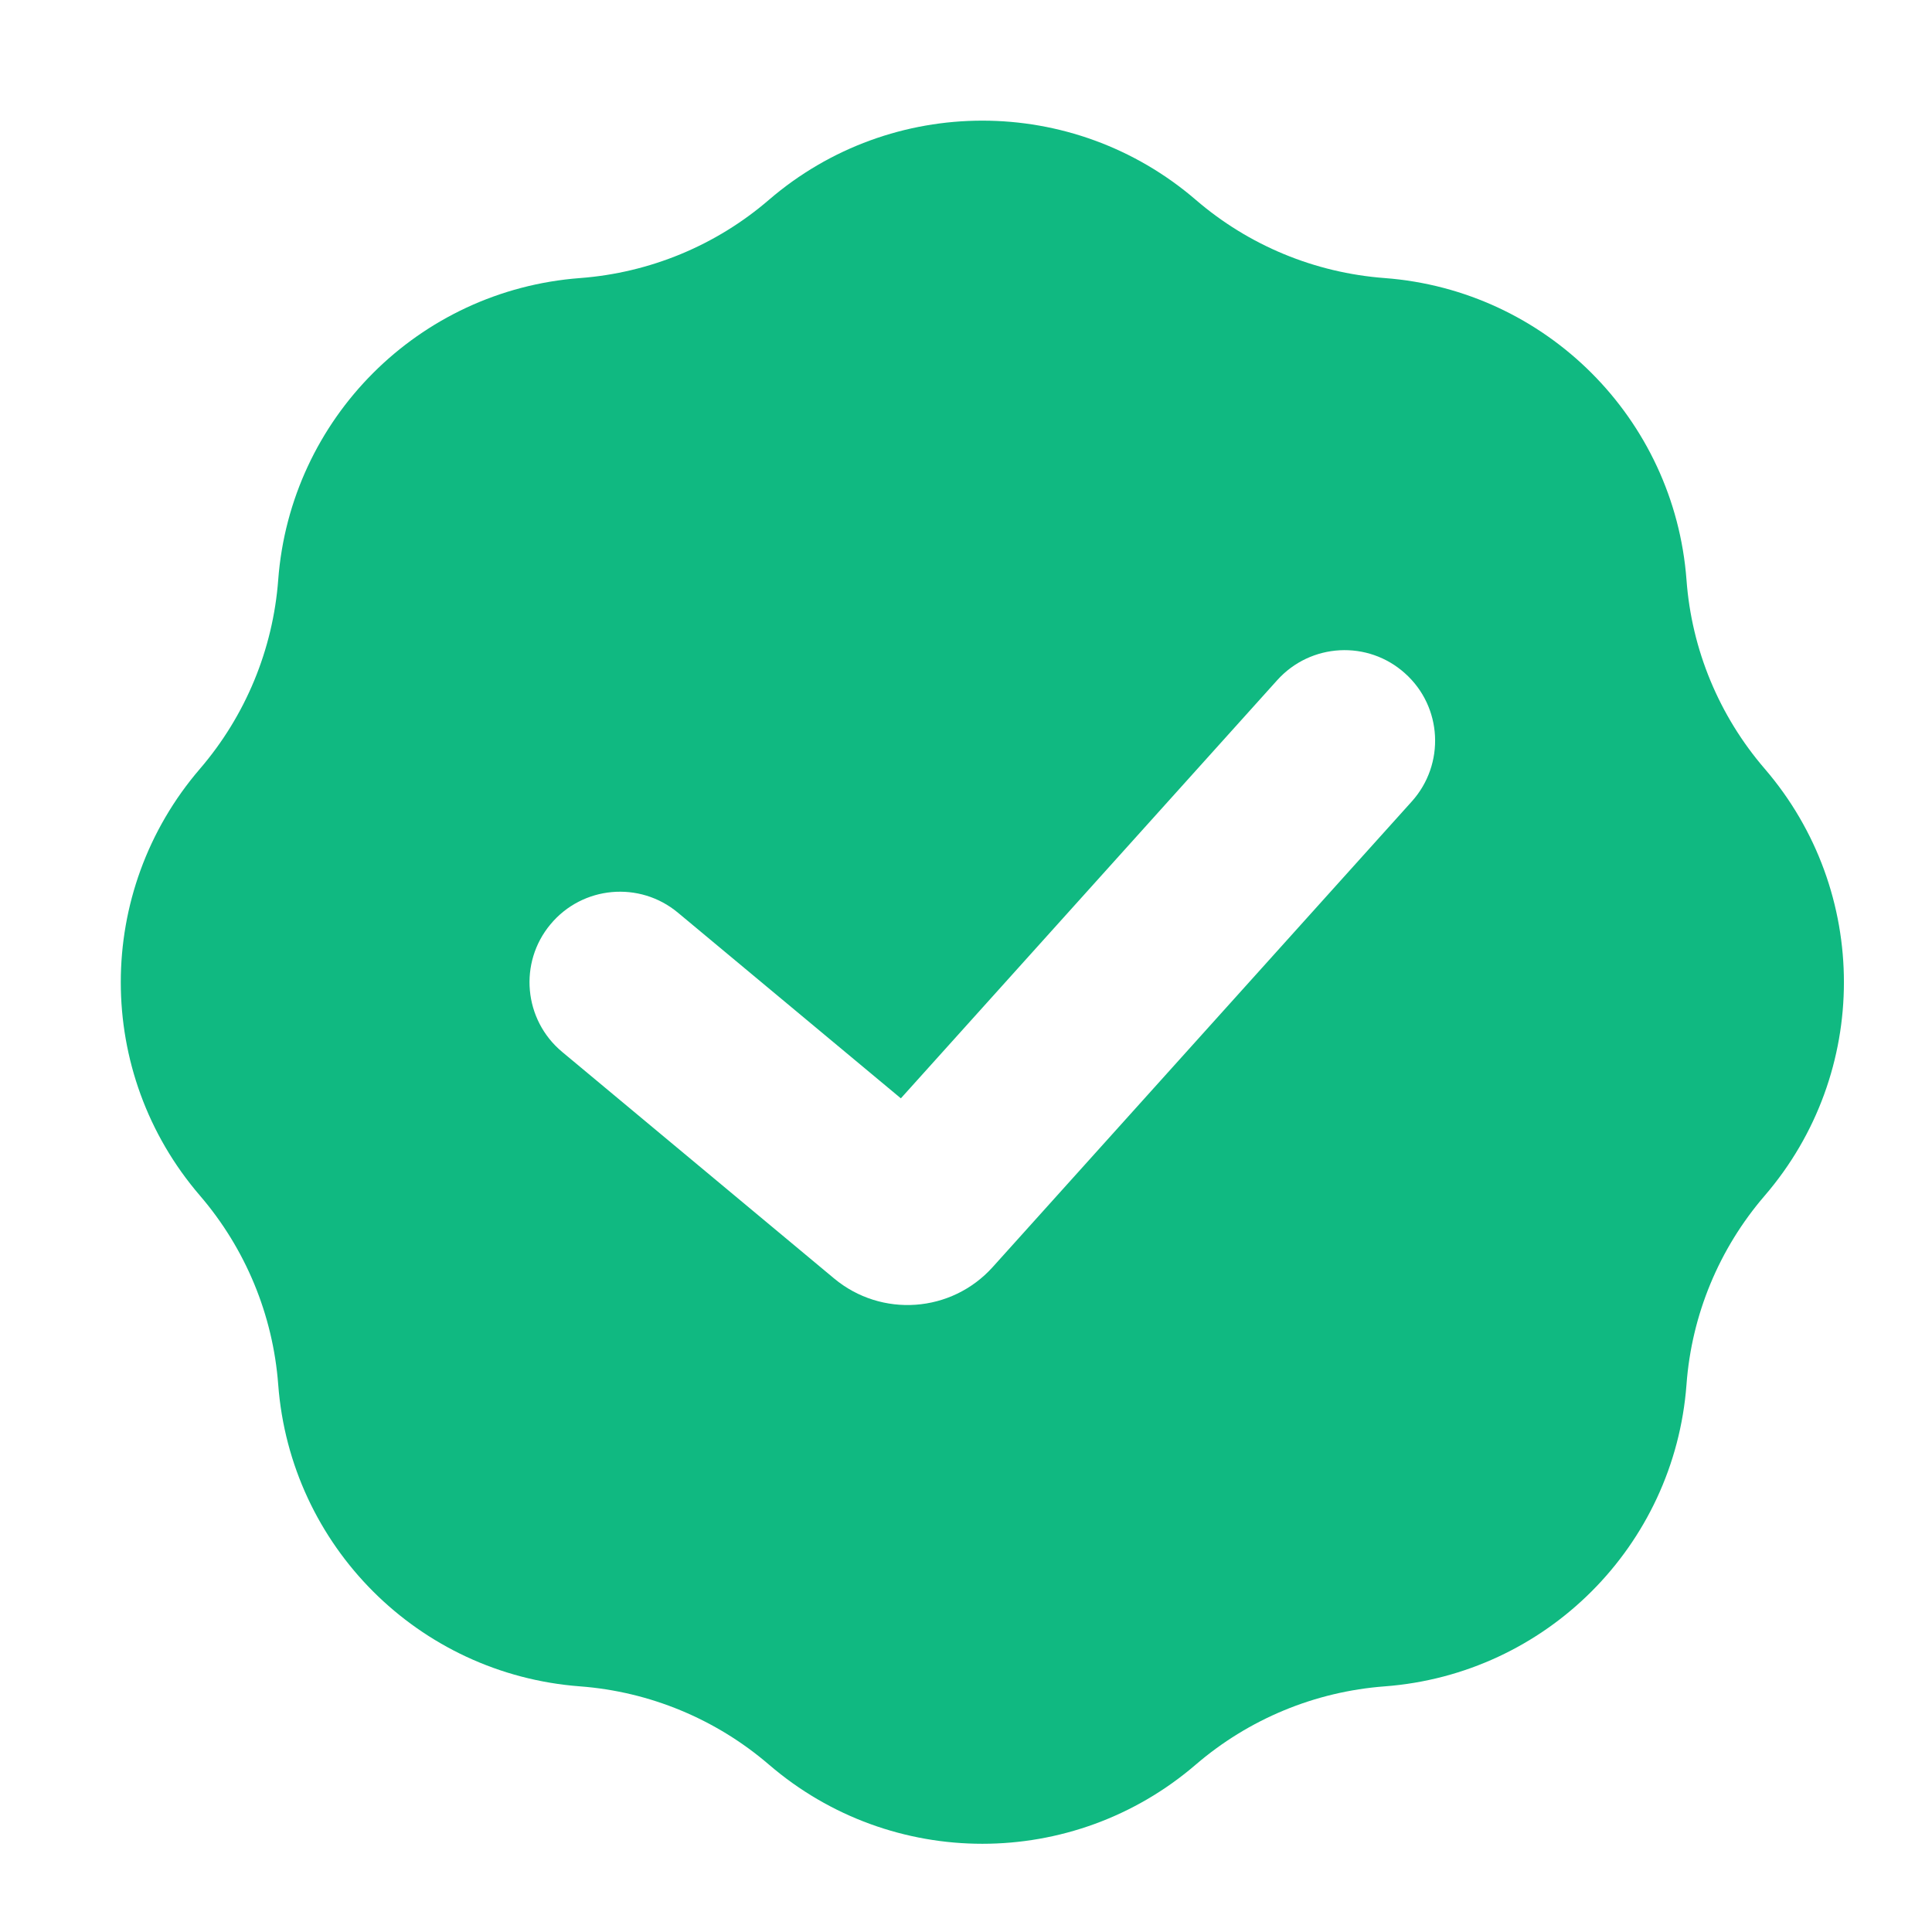
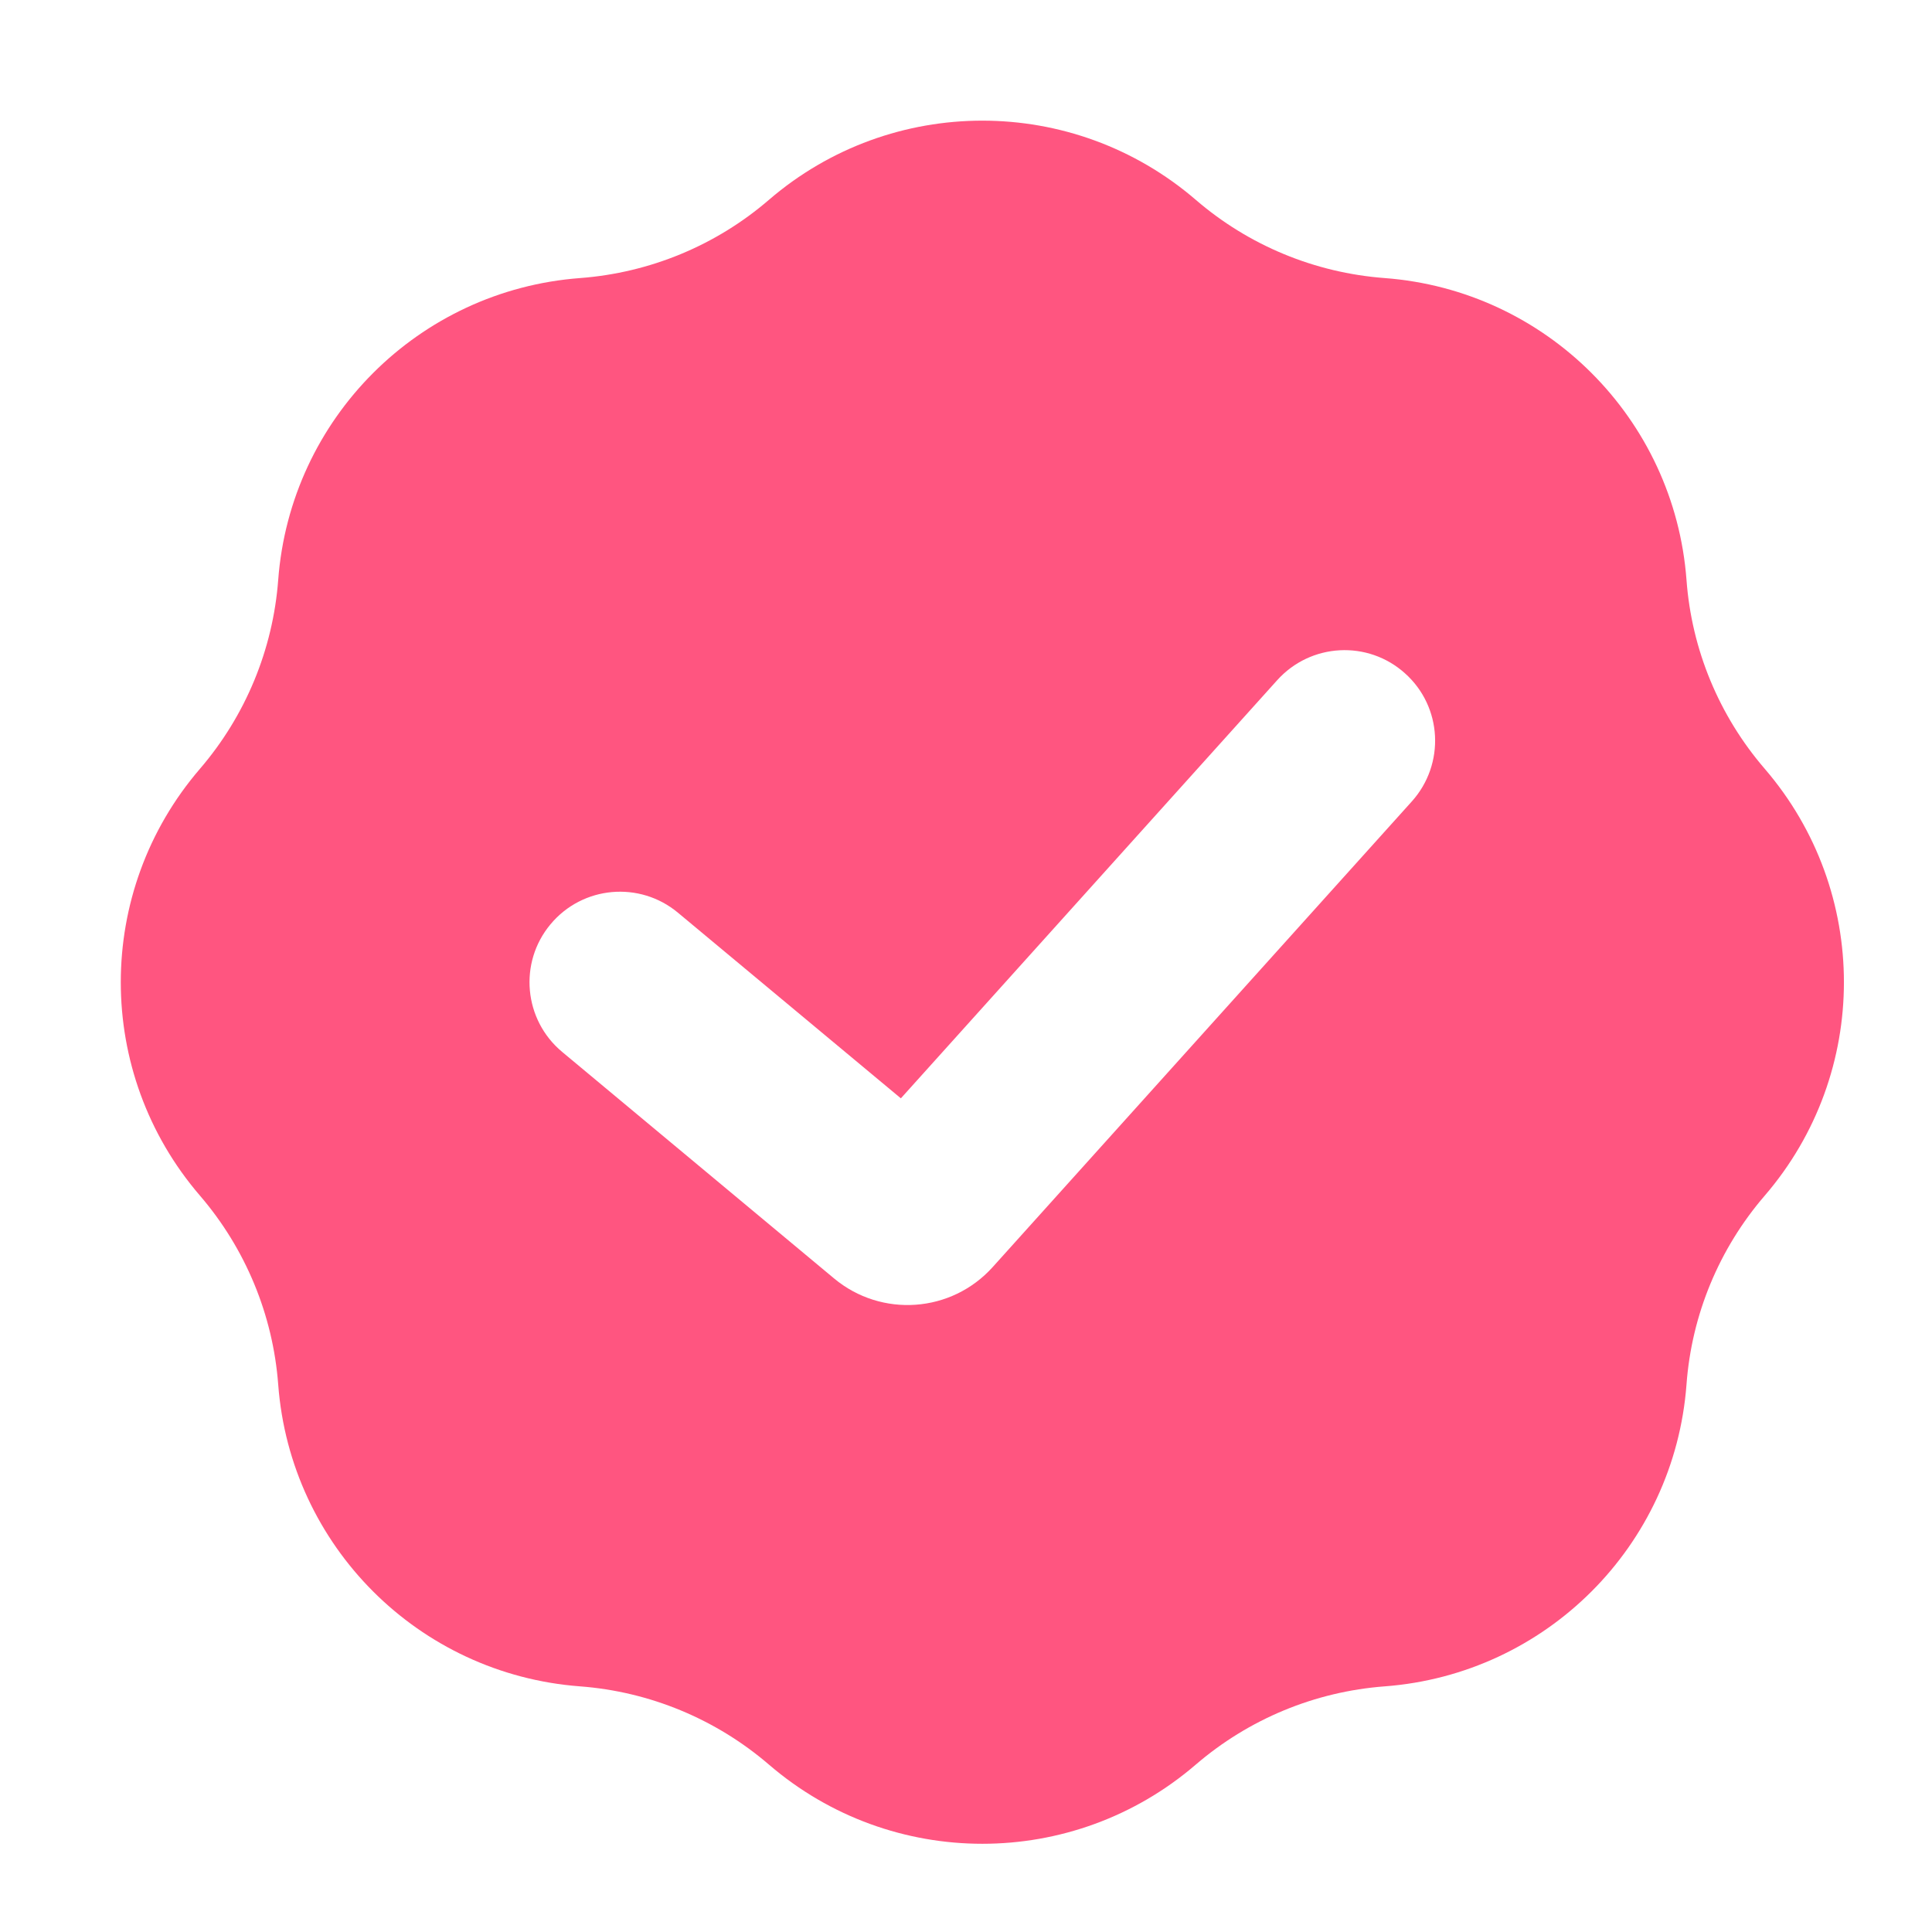
<svg xmlns="http://www.w3.org/2000/svg" width="14" height="14" viewBox="0 0 14 14" fill="none">
-   <path fill-rule="evenodd" clip-rule="evenodd" d="M8.665 1.448C7.776 0.683 6.461 0.683 5.572 1.448C5.188 1.779 4.708 1.977 4.203 2.015C3.033 2.103 2.104 3.033 2.016 4.202C1.978 4.707 1.779 5.187 1.449 5.571C0.684 6.46 0.684 7.775 1.449 8.664C1.779 9.048 1.978 9.528 2.016 10.033C2.104 11.203 3.033 12.132 4.203 12.22C4.708 12.258 5.188 12.457 5.572 12.787C6.461 13.552 7.776 13.552 8.665 12.787C9.049 12.457 9.528 12.258 10.034 12.22C11.203 12.132 12.133 11.203 12.221 10.033C12.258 9.528 12.457 9.048 12.788 8.664C13.553 7.775 13.553 6.46 12.788 5.571C12.457 5.187 12.258 4.707 12.221 4.202C12.133 3.033 11.203 2.103 10.034 2.015C9.528 1.977 9.049 1.779 8.665 1.448ZM10.231 5.807C10.473 5.537 10.452 5.122 10.182 4.88C9.913 4.637 9.498 4.659 9.255 4.929L6.528 7.959L4.913 6.614C4.635 6.382 4.221 6.419 3.989 6.698C3.757 6.976 3.795 7.39 4.073 7.622L6.044 9.264C6.387 9.55 6.895 9.514 7.194 9.181L10.231 5.807Z" fill="#10B981" />
+   <path fill-rule="evenodd" clip-rule="evenodd" d="M8.665 1.448C7.776 0.683 6.461 0.683 5.572 1.448C5.188 1.779 4.708 1.977 4.203 2.015C3.033 2.103 2.104 3.033 2.016 4.202C1.978 4.707 1.779 5.187 1.449 5.571C0.684 6.46 0.684 7.775 1.449 8.664C1.779 9.048 1.978 9.528 2.016 10.033C2.104 11.203 3.033 12.132 4.203 12.22C4.708 12.258 5.188 12.457 5.572 12.787C6.461 13.552 7.776 13.552 8.665 12.787C9.049 12.457 9.528 12.258 10.034 12.22C11.203 12.132 12.133 11.203 12.221 10.033C12.258 9.528 12.457 9.048 12.788 8.664C13.553 7.775 13.553 6.46 12.788 5.571C12.457 5.187 12.258 4.707 12.221 4.202C12.133 3.033 11.203 2.103 10.034 2.015C9.528 1.977 9.049 1.779 8.665 1.448ZM10.231 5.807C10.473 5.537 10.452 5.122 10.182 4.88C9.913 4.637 9.498 4.659 9.255 4.929L6.528 7.959L4.913 6.614C4.635 6.382 4.221 6.419 3.989 6.698C3.757 6.976 3.795 7.39 4.073 7.622L6.044 9.264C6.387 9.55 6.895 9.514 7.194 9.181L10.231 5.807Z" fill="#FF5580" />
</svg>
